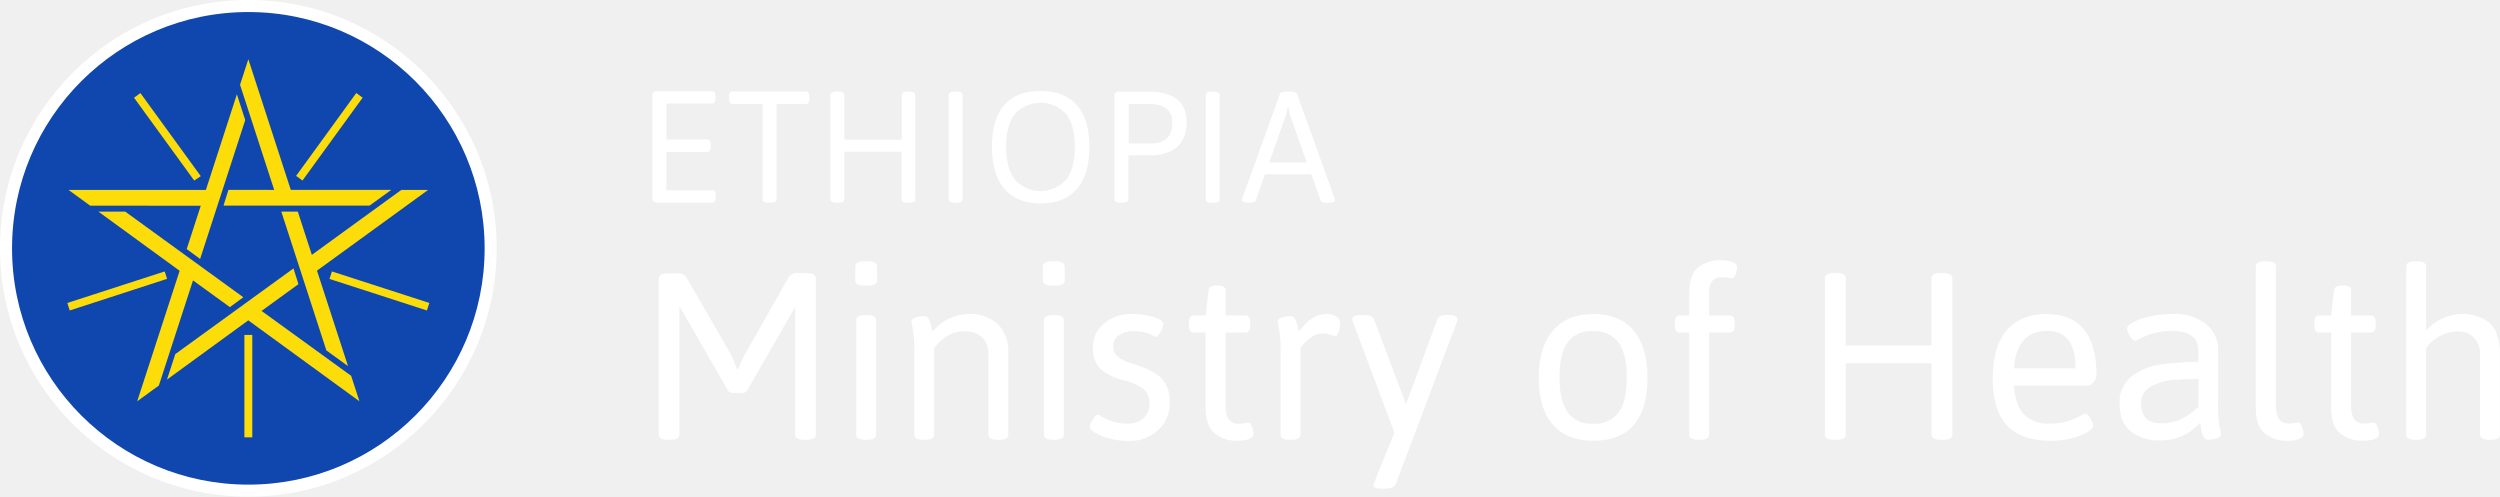
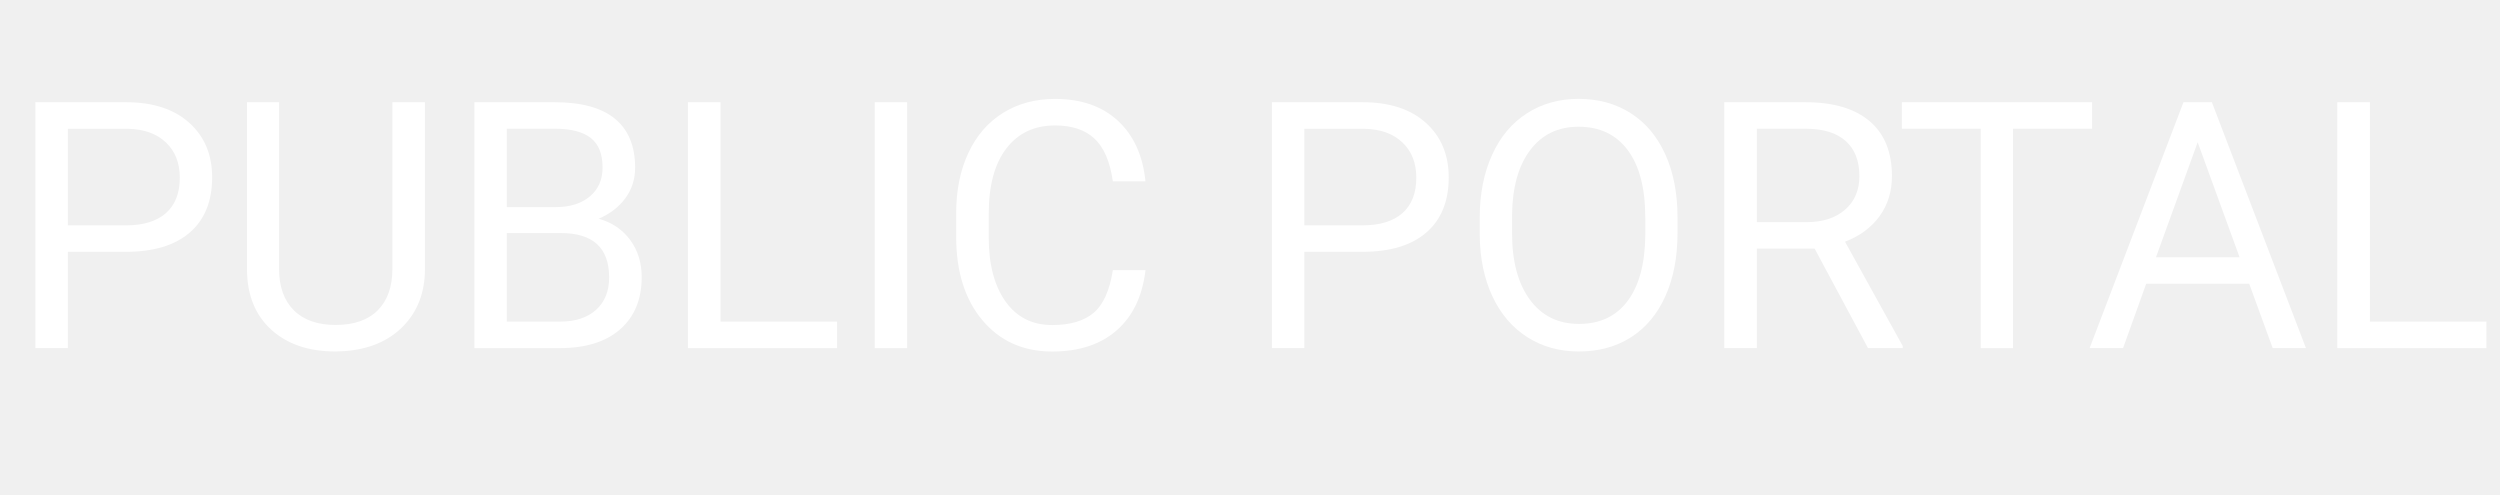
- <svg xmlns="http://www.w3.org/2000/svg" id="Layer_1" data-name="Layer 1" viewBox="0 0 506.57 100.63">
-   <defs>
-     <style>.cls-1{fill:#fff;}.cls-2{fill:#0f47af;}.cls-3{fill:#fcdd09;}</style>
-   </defs>
-   <circle class="cls-1" cx="50.32" cy="50.32" r="50.32" />
-   <circle class="cls-2" cx="50.32" cy="50.32" r="47.88" />
-   <path class="cls-3" d="M55.56,38.48l-6.92-21.3L50.32,12l8.6,26.47H79.28l-4.39,3.19H45.29l1-3.19ZM73.48,19.79l-1.29-.94L60,35.64l1.29.94ZM60.34,42.87H57L66.13,71l4.39,3.19L64.23,54.84,86.75,38.48H81.32L63.19,51.64ZM67.26,55l-.49,1.52L86.5,62.91,87,61.39ZM53,63l7.47-5.42-1-3.19L35.52,71.75l-1.68,5.16,16.47-12L72.83,81.31l-1.68-5.16ZM49.52,88.62h1.6V67.87h-1.6ZM46.58,62.23l2.72-2L25.36,42.87H19.93l16.47,12L27.8,81.31l4.39-3.19,6.92-21.3ZM33.37,55,13.64,61.39l.49,1.52L33.86,56.5Zm7.31-13.31-2.85,8.78,2.72,2,9.14-28.14L48,19.11,41.72,38.48H13.88l4.39,3.19Zm0-6L28.45,18.86l-1.29.94,12.2,16.79Z" />
-   <path class="cls-1" d="M145,40.06v-.51q0-1-.64-1h-9.34V30.78h8.35q.64,0,.64-1v-.51q0-1-.64-1h-8.35v-7.3h9.31q.64,0,.64-1v-.51q0-1-.64-1H133.21a.85.85,0,0,0-1,1V40.06a.85.85,0,0,0,1,1h11.2Q145,41,145,40.06Zm3.39-19h6.14V40.38q0,.7,1.28.7h.26q1.28,0,1.28-.7V21.06h6q.64,0,.64-1v-.51q0-1-.64-1h-15q-.64,0-.64,1v.51Q147.8,21.06,148.44,21.06Zm37.06,19.33V19.26q0-.7-1.28-.7H184q-1.28,0-1.28.7v9.06H171.09V19.26q0-.7-1.28-.7h-.26q-1.28,0-1.28.7V40.38q0,.7,1.28.7h.26q1.28,0,1.28-.7V30.75h11.58v9.63q0,.7,1.28.7h.26Q185.49,41.09,185.49,40.38Zm8.06.7h.26q1.28,0,1.28-.7V19.26q0-.7-1.28-.7h-.26q-1.28,0-1.28.7V40.38Q192.28,41.09,193.56,41.09Zm17.31-22.66q-4.83,0-7.34,2.86T201,29.76q0,5.6,2.53,8.53t7.34,2.93q4.82,0,7.34-2.93t2.53-8.53q0-5.6-2.53-8.46T210.87,18.43Zm5.18,18a7,7,0,0,1-10.35,0q-1.78-2.3-1.78-6.7t1.78-6.66a7.07,7.07,0,0,1,10.35,0q1.79,2.26,1.79,6.66T216.05,36.48Zm21.86-16.77a9.66,9.66,0,0,0-4.54-1.09h-6.5a.85.85,0,0,0-1,1v20.8q0,.7,1.28.7h.26q1.28,0,1.28-.7v-8.9h5a8.16,8.16,0,0,0,3.1-.64,6.53,6.53,0,0,0,1.81-1.09,5.36,5.36,0,0,0,1.34-1.94,7.52,7.52,0,0,0,.56-3.06,6.57,6.57,0,0,0-.7-3.12A4.43,4.43,0,0,0,237.91,19.71ZM237.17,27a3,3,0,0,1-1.06,1.3,4.37,4.37,0,0,1-2.4.77h-5v-8h4.54a5.38,5.38,0,0,1,3,.85,3.32,3.32,0,0,1,1.28,3A4.87,4.87,0,0,1,237.17,27Zm8.42,14.1h.26q1.28,0,1.28-.7V19.26q0-.7-1.28-.7h-.26q-1.28,0-1.28.7V40.38Q244.31,41.09,245.59,41.09Zm22-.51q.16.51,1.28.51h.26q1.38,0,1.38-.54a1.06,1.06,0,0,0-.1-.42l-7.58-21.06q-.16-.51-1.28-.51h-.93q-1.12,0-1.28.51l-7.58,21a1.54,1.54,0,0,0-.1.45q0,.54,1.38.54h.16q1.12,0,1.28-.51l1.82-5.25h9.41Zm-10.4-7.68,3.36-9.54L261,21.5l.42,1.86,3.36,9.54ZM163.37,55.33h-1.58a2.1,2.1,0,0,0-2,.86l-9.07,16L149.45,75l-1.25-3-9.07-15.74a2.1,2.1,0,0,0-2-.86h-1.73q-1.92,0-1.92,1.06V88.06q0,1.06,1.92,1.06h.34q1.92,0,1.92-1.06V62L147.43,79a1.12,1.12,0,0,0,1.06.62h1.92a1.12,1.12,0,0,0,1.06-.62l9.65-16.8V88.06q0,1.06,1.92,1.06h.34q1.92,0,1.92-1.06V56.38Q165.29,55.33,163.37,55.33Zm12.24,8.5h-.19q-1.92,0-1.92,1.06V88.06q0,1.06,1.92,1.06h.19q1.92,0,1.92-1.06V64.88Q177.53,63.82,175.61,63.82Zm.19-10.9h-.58q-1.92,0-1.92,1.06v2.83q0,1.06,1.92,1.06h.58q1.92,0,1.92-1.06V54Q177.72,52.93,175.8,52.93Zm20.33,10.7a9.49,9.49,0,0,0-7.18,3.6,4.58,4.58,0,0,1-.12-.55,4.67,4.67,0,0,0-.14-.62q-.07-.22-.17-.58a4.09,4.09,0,0,0-.19-.58,2.12,2.12,0,0,0-.26-.43,1.09,1.09,0,0,0-.36-.31,1.74,1.74,0,0,0-.7-.1,5.52,5.52,0,0,0-1.42.26q-.91.26-.91.84,0,.14.34,1.87a25.08,25.08,0,0,1,.24,4.18V88.06q0,1.06,1.92,1.06h.19q1.92,0,1.92-1.06V70.5q2.59-3.36,6-3.36A5,5,0,0,1,199,68.36a4.54,4.54,0,0,1,1.27,3.43V88.06q0,1.06,1.92,1.06h.19q1.92,0,1.92-1.06V71.41a7.67,7.67,0,0,0-2.09-5.71A8.25,8.25,0,0,0,196.13,63.63Zm17.69-10.7h-.58q-1.92,0-1.92,1.06v2.83q0,1.06,1.92,1.06h.58q1.92,0,1.92-1.06V54Q215.73,52.93,213.81,52.93Zm-.19,10.9h-.19q-1.92,0-1.92,1.06V88.06q0,1.06,1.92,1.06h.19q1.92,0,1.92-1.06V64.88Q215.54,63.82,213.62,63.82Zm15.65,9.79a7.71,7.71,0,0,1-2.86-1.39,2.72,2.72,0,0,1-.84-2.11,2.6,2.6,0,0,1,1.13-2.18,5.22,5.22,0,0,1,3.17-.84,7.73,7.73,0,0,1,3.67.86,4.74,4.74,0,0,0,.62.29q.43,0,1-1a3.54,3.54,0,0,0,.55-1.61q0-.77-1.92-1.39a14.13,14.13,0,0,0-4.37-.62,8.39,8.39,0,0,0-5.76,1.94,6.17,6.17,0,0,0-2.21,4.82,5.78,5.78,0,0,0,1.44,4.3A10.85,10.85,0,0,0,227.54,77a10.92,10.92,0,0,1,4.3,1.94,3.8,3.8,0,0,1,1.08,2.88,3.71,3.71,0,0,1-1.22,2.93,4.54,4.54,0,0,1-3.12,1.08,10.12,10.12,0,0,1-3.24-.46,9.92,9.92,0,0,1-2.06-.91,6.57,6.57,0,0,0-.77-.46q-.48,0-1.08,1a3.19,3.19,0,0,0-.6,1.44q0,.91,2.4,1.9a15,15,0,0,0,5.71,1,8.16,8.16,0,0,0,5.69-2.16,7.1,7.1,0,0,0,2.38-5.5,6.91,6.91,0,0,0-1.61-5Q233.78,75,229.27,73.62Zm23.71,12a6.13,6.13,0,0,0-.67.12,6.91,6.91,0,0,1-1.39.12q-2.59,0-2.59-3.55V67.38h4q1,0,1-1.44v-.58q0-1.44-1-1.44h-4v-5q0-1.06-1.44-1.06h-.48q-1.44,0-1.54,1.06l-.58,5h-2.4q-1,0-1,1.44v.58q0,1.44,1,1.44h2.4V82.69q0,3.7,1.9,5.16a6.84,6.84,0,0,0,4.3,1.46q3.5,0,3.5-1.44a4.84,4.84,0,0,0-.29-1.37Q253.41,85.62,253,85.62Zm17.81-21.46a3.45,3.45,0,0,0-2.06-.53q-3,0-5.57,3.6a4.56,4.56,0,0,1-.12-.55,4.68,4.68,0,0,0-.14-.62q-.07-.22-.17-.58a4.1,4.1,0,0,0-.19-.58,2.12,2.12,0,0,0-.26-.43,1.09,1.09,0,0,0-.36-.31,1.74,1.74,0,0,0-.7-.1,5.52,5.52,0,0,0-1.42.26q-.91.26-.91.84,0,.14.34,1.87a25.1,25.1,0,0,1,.24,4.18V88.06q0,1.06,1.92,1.06h.19q1.92,0,1.92-1.06V70.5l.58-.72a6.53,6.53,0,0,1,1.63-1.46,3.84,3.84,0,0,1,2.14-.74,5.34,5.34,0,0,1,1.78.26,4.1,4.1,0,0,0,.94.26q.38,0,.67-.89a5.52,5.52,0,0,0,.29-1.7A1.6,1.6,0,0,0,270.79,64.16Zm22.63-.34q-1.9,0-2.14.77L284.9,81.92l-6.53-17.33q-.34-.77-1.92-.77h-.38q-2.06,0-2.06.82a2.28,2.28,0,0,0,.14.62l8.4,22.42q-4.27,10.42-4.27,10.56,0,.77,1.58.77h.72q1.87,0,2.26-1l12.34-32.69a2.3,2.3,0,0,0,.14-.67Q295.32,63.82,293.42,63.82Zm29.45-.19q-5.33,0-8.21,3.36t-2.88,9.58q0,6.22,2.86,9.48t8.26,3.26q5.4,0,8.16-3.24t2.76-9.5q0-6.26-2.81-9.6T322.87,63.63ZM328,83.58a6,6,0,0,1-5.18,2.28,5.88,5.88,0,0,1-5.14-2.28Q316,81.3,316,76.47t1.63-7.1a5.88,5.88,0,0,1,5.14-2.28,6,6,0,0,1,5.18,2.3q1.68,2.3,1.68,7.1T328,83.58ZM348.5,52.74a7.47,7.47,0,0,0-4,1.15q-2.21,1.34-2.21,5.47v4.56h-1.92q-1,0-1,1.44v.58q0,1.44,1,1.44h1.92V88.06q0,1.06,1.92,1.06h.19q1.92,0,1.92-1.06V67.38h4.18q1,0,1-1.44v-.58q0-1.44-1-1.44h-4.18V59.74a4.28,4.28,0,0,1,.67-2.86,2.27,2.27,0,0,1,1.7-.7,8.37,8.37,0,0,1,1.61.12,5.94,5.94,0,0,0,.67.12q.43,0,.72-.89a4.83,4.83,0,0,0,.29-1.37Q352,52.74,348.5,52.74Zm45.17,2.59h-.38q-1.92,0-1.92,1.06V70H374V56.38q0-1.06-1.92-1.06h-.38q-1.92,0-1.92,1.06V88.06q0,1.06,1.92,1.06h.38q1.92,0,1.92-1.06V73.62h17.38V88.06q0,1.06,1.92,1.06h.38q1.92,0,1.92-1.06V56.38Q395.59,55.33,393.67,55.33Zm21,8.3q-5.23,0-8.06,3.31t-2.83,9.72q0,6.41,2.88,9.53t8.88,3.12a16,16,0,0,0,6-1.06q2.62-1.06,2.62-2a3.2,3.2,0,0,0-.6-1.44q-.6-1-1.08-1a6.23,6.23,0,0,0-1,.48,12,12,0,0,1-6,1.54A7,7,0,0,1,410.13,84q-1.78-1.87-2.06-5.86h15.17q.43,0,1-.77a2.32,2.32,0,0,0,.58-1.2Q424.82,63.63,414.65,63.63Zm-6.58,11q.53-7.58,6.72-7.58,5.76,0,5.76,7.58Zm41.38,7.25V71.17a6.7,6.7,0,0,0-2.5-5.54,10,10,0,0,0-6.43-2,19.6,19.6,0,0,0-6.74,1q-2.81,1-2.81,2a3.18,3.18,0,0,0,.6,1.44q.6,1,1.08,1a7.34,7.34,0,0,0,1.1-.53,13.89,13.89,0,0,1,6.38-1.49q5.28,0,5.28,4v2.26q-4.18.1-7.44.5a12.5,12.5,0,0,0-5.88,2.3,6.57,6.57,0,0,0-2.62,5.69q0,3.79,2.26,5.62a9.17,9.17,0,0,0,6,1.82,10.45,10.45,0,0,0,8.06-3.6,4.75,4.75,0,0,1,.12.6A4.55,4.55,0,0,0,446,87c0,.14.1.34.17.6a3.73,3.73,0,0,0,.19.6,2.69,2.69,0,0,0,.26.46A1,1,0,0,0,447,89a1.73,1.73,0,0,0,.7.1,5.49,5.49,0,0,0,1.42-.26q.91-.26.91-.84,0-.1-.34-1.87A25.52,25.52,0,0,1,449.45,81.92Zm-4,.58a16.57,16.57,0,0,1-3.48,2.45,8.87,8.87,0,0,1-4.06.86q-4.08,0-4.08-3.94a3.6,3.6,0,0,1,2-3.5,16.39,16.39,0,0,1,1.92-.86q1.73-.67,7.73-.67Zm20.35,3.12a6.13,6.13,0,0,0-.67.12,6.91,6.91,0,0,1-1.39.12q-2.59,0-2.59-3.55V54q0-1.06-1.92-1.06H459q-1.92,0-1.92,1.06v28.7q0,3.7,1.9,5.16a6.84,6.84,0,0,0,4.3,1.46q3.5,0,3.5-1.44a4.84,4.84,0,0,0-.29-1.37Q466.2,85.62,465.77,85.62Zm15.22,0a6.13,6.13,0,0,0-.67.12,6.91,6.91,0,0,1-1.39.12q-2.59,0-2.59-3.55V67.38h4q1,0,1-1.44v-.58q0-1.44-1-1.44h-4v-5q0-1.06-1.44-1.06h-.48q-1.44,0-1.54,1.06l-.58,5h-2.4q-1,0-1,1.44v.58q0,1.44,1,1.44h2.4V82.69q0,3.7,1.9,5.16a6.84,6.84,0,0,0,4.3,1.46q3.5,0,3.5-1.44a4.84,4.84,0,0,0-.29-1.37Q481.41,85.62,481,85.62Zm24.84-18.14A5.76,5.76,0,0,0,503.88,65a9.08,9.08,0,0,0-4.94-1.39,10.19,10.19,0,0,0-7.34,3.31V54q0-1.06-1.92-1.06h-.19q-1.92,0-1.92,1.06V88.06q0,1.06,1.92,1.06h.19q1.92,0,1.92-1.06V70.5l.72-.86A8.49,8.49,0,0,1,494.54,68a7.1,7.1,0,0,1,3.5-.84,4.39,4.39,0,0,1,3.24,1.25,4.61,4.61,0,0,1,1.25,3.41V88.06q0,1.06,1.92,1.06h.19q1.92,0,1.92-1.06V71.41A9.45,9.45,0,0,0,505.82,67.47Z" />
+ <svg xmlns="http://www.w3.org/2000/svg" version="1.1" id="Layer_1" x="0px" y="0px" viewBox="0 0 506 100" style="enable-background:new 0 0 506 100;" xml:space="preserve">
+   <style type="text/css">
+ 	.st0{fill:#FFFFFF;}
+ </style>
+   <g>
+     <path class="st0" d="M13.73,50.97v19.48H7.16V20.69h18.35c5.45,0,9.71,1.39,12.8,4.17c3.09,2.78,4.63,6.46,4.63,11.04   c0,4.83-1.51,8.55-4.53,11.16s-7.34,3.91-12.97,3.91H13.73z M13.73,45.61h11.79c3.51,0,6.2-0.83,8.07-2.48   c1.87-1.65,2.8-4.05,2.8-7.17c0-2.97-0.93-5.34-2.8-7.12c-1.87-1.78-4.43-2.71-7.69-2.77H13.73V45.61z" />
+     <path class="st0" d="M86.01,20.69v33.84c-0.02,4.69-1.5,8.53-4.43,11.52c-2.93,2.99-6.9,4.66-11.91,5.02l-1.74,0.07   c-5.45,0-9.79-1.47-13.02-4.41c-3.24-2.94-4.88-6.98-4.92-12.13V20.69h6.49v33.7c0,3.6,0.99,6.4,2.97,8.39s4.81,2.99,8.48,2.99   c3.71,0,6.56-0.99,8.53-2.97c1.97-1.98,2.96-4.77,2.96-8.37V20.69H86.01z" />
+     <path class="st0" d="M96.02,70.46V20.69h16.27c5.4,0,9.46,1.12,12.18,3.35c2.72,2.23,4.08,5.54,4.08,9.91   c0,2.32-0.66,4.38-1.98,6.17c-1.32,1.79-3.12,3.17-5.4,4.15c2.69,0.75,4.81,2.18,6.37,4.29s2.34,4.62,2.34,7.54   c0,4.47-1.45,7.98-4.34,10.53c-2.89,2.55-6.98,3.83-12.27,3.83H96.02z M102.58,41.92h9.91c2.87,0,5.17-0.72,6.89-2.16   c1.72-1.44,2.58-3.39,2.58-5.86c0-2.74-0.8-4.73-2.39-5.98c-1.6-1.24-4.02-1.87-7.28-1.87h-9.71V41.92z M102.58,47.18v17.91h10.83   c3.05,0,5.46-0.79,7.23-2.38s2.65-3.77,2.65-6.55c0-5.99-3.26-8.99-9.78-8.99H102.58z" />
+     <path class="st0" d="M145.84,65.09h23.58v5.37h-30.18V20.69h6.6V65.09z" />
+     <path class="st0" d="M183.6,70.46h-6.56V20.69h6.56V70.46z" />
+     <path class="st0" d="M231.85,54.67c-0.62,5.26-2.56,9.33-5.83,12.19s-7.62,4.29-13.04,4.29c-5.88,0-10.59-2.11-14.13-6.32   c-3.54-4.21-5.32-9.85-5.32-16.92v-4.79c0-4.62,0.83-8.69,2.48-12.2c1.65-3.51,3.99-6.2,7.02-8.08c3.03-1.88,6.54-2.82,10.53-2.82   c5.29,0,9.52,1.48,12.71,4.43c3.19,2.95,5.05,7.04,5.57,12.25h-6.6c-0.57-3.98-1.81-6.86-3.71-8.64c-1.9-1.78-4.56-2.67-7.98-2.67   c-4.19,0-7.48,1.55-9.86,4.65c-2.38,3.1-3.57,7.51-3.57,13.24v4.82c0,5.41,1.13,9.7,3.38,12.9c2.26,3.19,5.41,4.79,9.47,4.79   c3.65,0,6.44-0.83,8.39-2.48c1.95-1.65,3.24-4.53,3.88-8.63H231.85z" />
+     <path class="st0" d="M264,50.97v19.48h-6.56V20.69h18.35c5.45,0,9.71,1.39,12.8,4.17c3.09,2.78,4.63,6.46,4.63,11.04   c0,4.83-1.51,8.55-4.53,11.16s-7.34,3.91-12.97,3.91H264z M264,45.61h11.79c3.51,0,6.2-0.83,8.07-2.48c1.87-1.65,2.8-4.05,2.8-7.17   c0-2.97-0.93-5.34-2.8-7.12s-4.43-2.71-7.69-2.77H264V45.61z" />
+     <path class="st0" d="M339.53,47.18c0,4.88-0.82,9.13-2.46,12.77s-3.96,6.41-6.97,8.32s-6.52,2.87-10.53,2.87   c-3.92,0-7.39-0.96-10.43-2.89s-5.38-4.67-7.06-8.24c-1.67-3.57-2.54-7.7-2.58-12.39v-3.59c0-4.79,0.83-9.01,2.5-12.68   c1.66-3.67,4.02-6.48,7.06-8.42c3.04-1.95,6.52-2.92,10.44-2.92c3.99,0,7.5,0.96,10.54,2.89c3.04,1.93,5.38,4.72,7.03,8.37   s2.46,7.91,2.46,12.77V47.18z M333,43.97c0-5.9-1.19-10.43-3.55-13.59s-5.69-4.73-9.95-4.73c-4.15,0-7.41,1.58-9.79,4.73   s-3.61,7.54-3.67,13.14v3.66c0,5.72,1.2,10.21,3.61,13.48s5.71,4.9,9.93,4.9c4.24,0,7.52-1.54,9.84-4.63s3.52-7.51,3.59-13.28   V43.97z" />
+     <path class="st0" d="M367.28,50.32h-11.69v20.13h-6.6V20.69h16.47c5.61,0,9.92,1.28,12.94,3.83c3.02,2.55,4.53,6.27,4.53,11.14   c0,3.1-0.84,5.8-2.51,8.1c-1.67,2.3-4.01,4.02-6.99,5.16l11.69,21.12v0.41h-7.04L367.28,50.32z M355.59,44.96h10.08   c3.26,0,5.85-0.84,7.78-2.53s2.89-3.95,2.89-6.78c0-3.08-0.92-5.44-2.75-7.09s-4.48-2.48-7.95-2.5h-10.05V44.96z" />
+     <path class="st0" d="M423.43,26.06h-16v44.4h-6.53v-44.4h-15.96v-5.37h38.49V26.06z" />
+     <path class="st0" d="M455.24,57.43h-20.85l-4.68,13.02h-6.77l19-49.77h5.74l19.04,49.77h-6.73L455.24,57.43z M436.37,52.07h16.92   l-8.48-23.28L436.37,52.07z" />
+     <path class="st0" d="M479.67,65.09h23.58v5.37h-30.18V20.69h6.6V65.09z" />
+   </g>
</svg>
